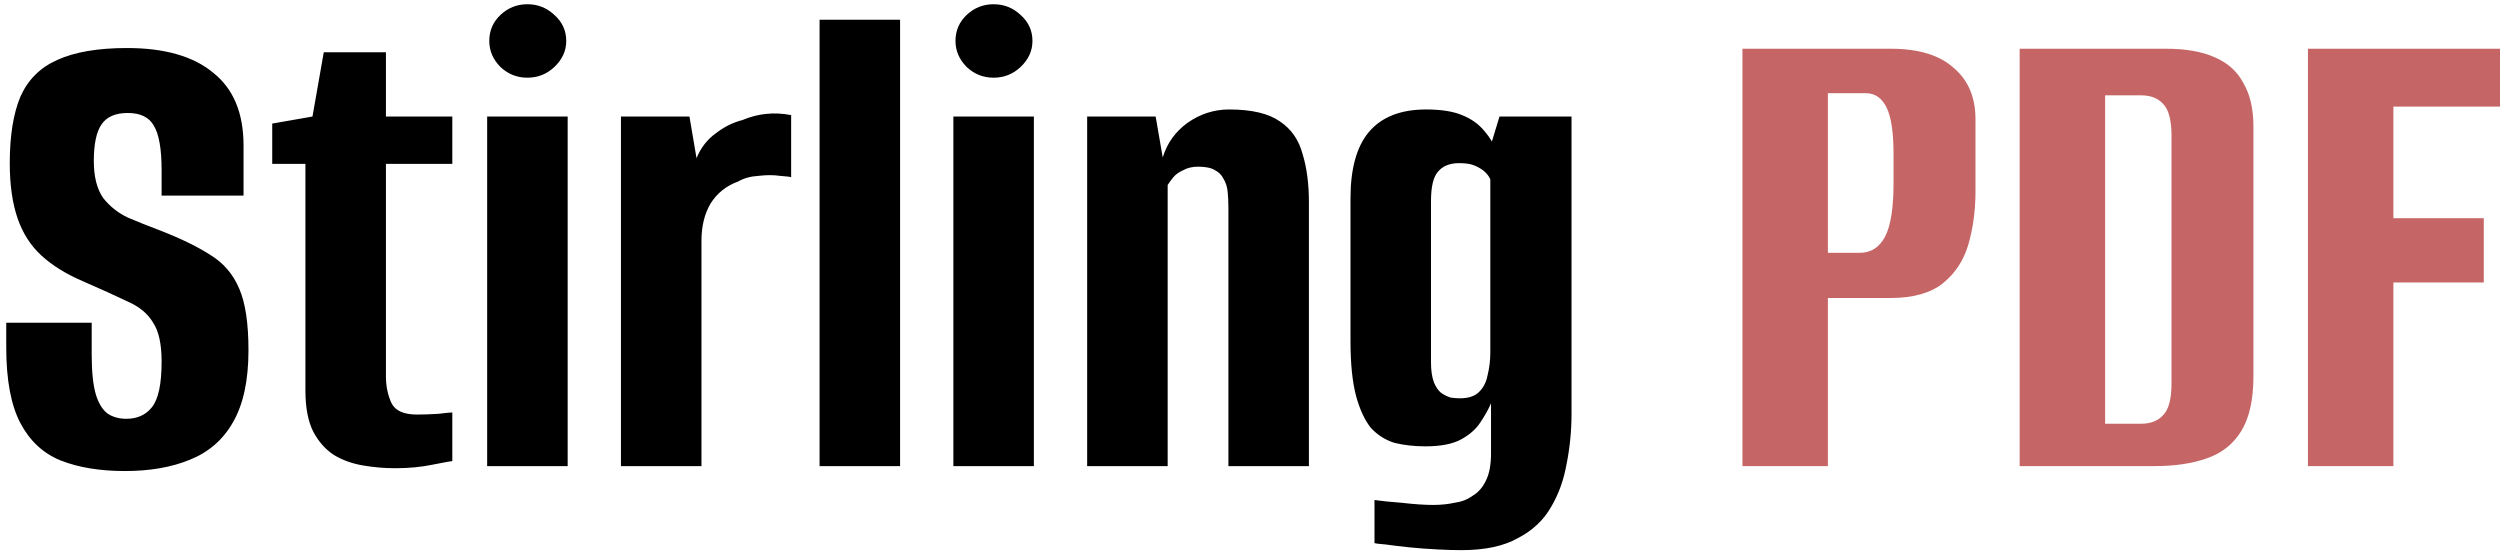
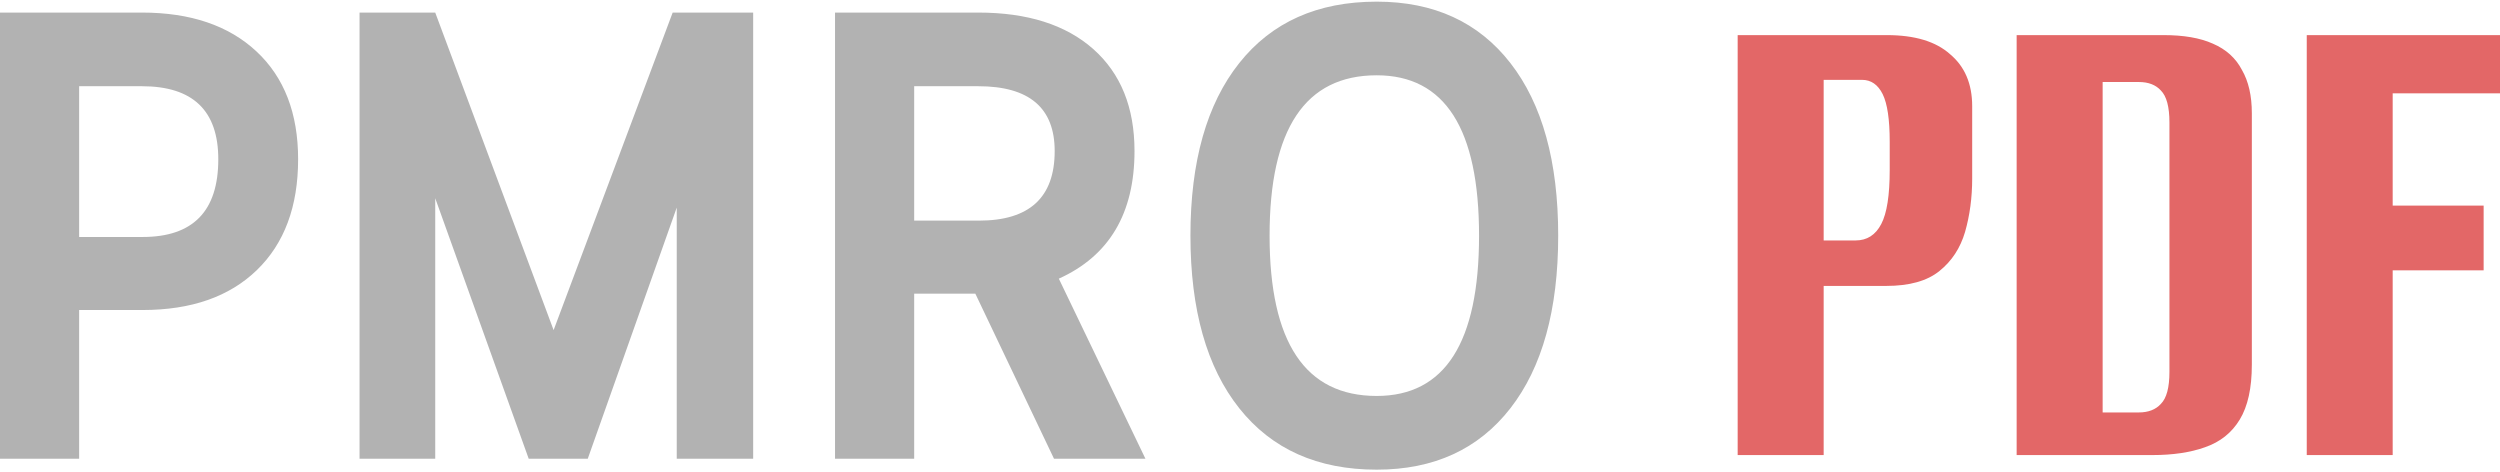
- <svg xmlns="http://www.w3.org/2000/svg" width="118" height="26" viewBox="0 0 118 26" fill="none">
-   <path d="M5.895 22.233C4.717 22.233 3.706 22.067 2.861 21.733C2.039 21.4 1.406 20.811 0.961 19.967C0.517 19.122 0.295 17.933 0.295 16.4V15.233C0.984 15.233 1.661 15.233 2.328 15.233C2.995 15.233 3.661 15.233 4.328 15.233V16.733C4.328 17.556 4.395 18.189 4.528 18.633C4.661 19.056 4.85 19.356 5.095 19.533C5.339 19.689 5.628 19.767 5.961 19.767C6.473 19.767 6.873 19.589 7.161 19.233C7.473 18.856 7.628 18.133 7.628 17.067C7.628 16.244 7.495 15.633 7.228 15.233C6.984 14.811 6.584 14.478 6.028 14.233C5.473 13.967 4.761 13.644 3.895 13.267C3.117 12.933 2.473 12.533 1.961 12.067C1.45 11.6 1.073 11.011 0.828 10.3C0.584 9.589 0.461 8.722 0.461 7.7C0.461 6.411 0.628 5.367 0.961 4.567C1.317 3.767 1.895 3.189 2.695 2.833C3.517 2.456 4.617 2.267 5.995 2.267C7.773 2.267 9.128 2.656 10.062 3.433C11.017 4.189 11.495 5.333 11.495 6.867V9.233C10.85 9.233 10.206 9.233 9.561 9.233C8.939 9.233 8.295 9.233 7.628 9.233V8.033C7.628 7.033 7.506 6.333 7.261 5.933C7.039 5.533 6.628 5.333 6.028 5.333C5.45 5.333 5.039 5.511 4.795 5.867C4.55 6.222 4.428 6.8 4.428 7.6C4.428 8.333 4.573 8.911 4.861 9.333C5.173 9.733 5.561 10.044 6.028 10.267C6.495 10.467 6.995 10.667 7.528 10.867C8.506 11.244 9.306 11.633 9.928 12.033C10.55 12.411 11.006 12.944 11.295 13.633C11.584 14.3 11.728 15.267 11.728 16.533C11.728 17.956 11.484 19.089 10.995 19.933C10.528 20.756 9.85 21.344 8.961 21.7C8.095 22.056 7.073 22.233 5.895 22.233ZM18.649 22.1C18.138 22.1 17.627 22.056 17.116 21.967C16.605 21.878 16.149 21.711 15.749 21.467C15.349 21.2 15.027 20.833 14.782 20.367C14.538 19.878 14.416 19.233 14.416 18.433V7.733H12.849V5.833L14.749 5.5L15.282 2.467H18.216V5.5H21.349V7.733H18.216V17.767C18.216 18.233 18.305 18.656 18.482 19.033C18.66 19.389 19.06 19.567 19.682 19.567C19.971 19.567 20.305 19.556 20.682 19.533C21.06 19.489 21.282 19.467 21.349 19.467V21.767C21.282 21.767 20.971 21.822 20.416 21.933C19.882 22.044 19.293 22.1 18.649 22.1ZM22.994 22V5.5H26.794V22H22.994ZM24.894 3.667C24.405 3.667 23.983 3.5 23.627 3.167C23.271 2.811 23.094 2.4 23.094 1.933C23.094 1.444 23.271 1.033 23.627 0.7C23.983 0.367 24.405 0.2 24.894 0.2C25.383 0.2 25.805 0.367 26.16 0.7C26.538 1.033 26.727 1.444 26.727 1.933C26.727 2.4 26.538 2.811 26.16 3.167C25.805 3.5 25.383 3.667 24.894 3.667ZM29.309 22V5.5H32.542L32.876 7.467C33.075 6.978 33.376 6.589 33.776 6.3C34.175 5.989 34.598 5.778 35.042 5.667C35.776 5.356 36.542 5.278 37.342 5.433V8.367C37.298 8.344 37.12 8.322 36.809 8.3C36.52 8.256 36.187 8.256 35.809 8.3C35.431 8.322 35.109 8.411 34.842 8.567C34.287 8.767 33.853 9.111 33.542 9.6C33.253 10.089 33.109 10.678 33.109 11.367V22H29.309ZM38.684 22V0.933H42.484V22H38.684ZM44.999 22V5.5H48.799V22H44.999ZM46.899 3.667C46.41 3.667 45.988 3.5 45.632 3.167C45.277 2.811 45.099 2.4 45.099 1.933C45.099 1.444 45.277 1.033 45.632 0.7C45.988 0.367 46.41 0.2 46.899 0.2C47.388 0.2 47.81 0.367 48.166 0.7C48.543 1.033 48.732 1.444 48.732 1.933C48.732 2.4 48.543 2.811 48.166 3.167C47.81 3.5 47.388 3.667 46.899 3.667ZM51.314 22V5.5H54.547L54.881 7.433C55.081 6.767 55.47 6.222 56.047 5.8C56.647 5.378 57.303 5.167 58.014 5.167C59.081 5.167 59.881 5.356 60.414 5.733C60.947 6.089 61.303 6.6 61.481 7.267C61.681 7.911 61.781 8.678 61.781 9.567V22H57.981V9.8C57.981 9.533 57.97 9.289 57.947 9.067C57.925 8.822 57.858 8.611 57.747 8.433C57.658 8.256 57.525 8.122 57.347 8.033C57.17 7.922 56.903 7.867 56.547 7.867C56.281 7.867 56.047 7.922 55.847 8.033C55.647 8.122 55.492 8.233 55.381 8.367C55.27 8.5 55.181 8.622 55.114 8.733V22H51.314ZM68.976 25.967C68.665 25.967 68.287 25.956 67.843 25.933C67.398 25.911 66.954 25.878 66.509 25.833C66.087 25.789 65.721 25.744 65.409 25.7C65.121 25.678 64.943 25.656 64.876 25.633V23.6C65.165 23.644 65.598 23.689 66.176 23.733C66.754 23.8 67.243 23.833 67.643 23.833C67.998 23.833 68.332 23.8 68.643 23.733C68.976 23.689 69.265 23.578 69.509 23.4C69.776 23.244 69.987 23 70.143 22.667C70.298 22.356 70.376 21.933 70.376 21.4V19.033C70.265 19.3 70.098 19.6 69.876 19.933C69.676 20.244 69.376 20.511 68.976 20.733C68.576 20.956 68.009 21.067 67.276 21.067C66.743 21.067 66.254 21.011 65.809 20.9C65.387 20.767 65.02 20.533 64.709 20.2C64.421 19.844 64.187 19.344 64.009 18.7C63.832 18.033 63.743 17.167 63.743 16.1V9.367C63.743 7.967 64.032 6.922 64.609 6.233C65.209 5.522 66.109 5.167 67.309 5.167C68.02 5.167 68.587 5.256 69.009 5.433C69.454 5.611 69.809 5.867 70.076 6.2C70.343 6.511 70.554 6.878 70.709 7.3L70.209 7.367L70.776 5.5H74.176V19.533C74.176 20.333 74.098 21.122 73.943 21.9C73.809 22.656 73.565 23.333 73.209 23.933C72.854 24.556 72.332 25.044 71.643 25.4C70.976 25.778 70.087 25.967 68.976 25.967ZM68.909 18.8C69.287 18.8 69.576 18.711 69.776 18.533C69.998 18.333 70.143 18.067 70.209 17.733C70.298 17.378 70.343 17.011 70.343 16.633V8.467C70.298 8.356 70.221 8.244 70.109 8.133C69.998 8.022 69.843 7.922 69.643 7.833C69.465 7.744 69.209 7.7 68.876 7.7C68.432 7.7 68.098 7.833 67.876 8.1C67.654 8.344 67.543 8.811 67.543 9.5V17.1C67.543 17.478 67.587 17.789 67.676 18.033C67.765 18.256 67.876 18.422 68.009 18.533C68.165 18.644 68.32 18.722 68.476 18.767C68.632 18.789 68.776 18.8 68.909 18.8Z" fill="black" />
-   <path d="M82.243 22V2.3H89.243C90.554 2.3 91.543 2.6 92.209 3.2C92.898 3.778 93.243 4.589 93.243 5.633V9.033C93.243 9.922 93.131 10.756 92.909 11.533C92.687 12.289 92.287 12.9 91.709 13.367C91.131 13.833 90.298 14.067 89.209 14.067H86.276V22H82.243ZM86.276 11.933H87.776C88.309 11.933 88.709 11.678 88.976 11.167C89.243 10.656 89.376 9.811 89.376 8.633V7.3C89.376 6.256 89.265 5.511 89.043 5.067C88.82 4.622 88.498 4.4 88.076 4.4H86.276V11.933ZM95.328 22V2.3H102.228C103.162 2.3 103.928 2.433 104.528 2.7C105.151 2.967 105.606 3.378 105.895 3.933C106.206 4.467 106.362 5.144 106.362 5.967V17.767C106.362 18.856 106.173 19.711 105.795 20.333C105.417 20.956 104.873 21.389 104.162 21.633C103.473 21.878 102.651 22 101.695 22H95.328ZM99.362 20H101.062C101.506 20 101.851 19.867 102.095 19.6C102.362 19.333 102.495 18.833 102.495 18.1V6.4C102.495 5.667 102.362 5.167 102.095 4.9C101.851 4.633 101.506 4.5 101.062 4.5H99.362V20ZM108.935 22V2.3H118.002V5.033H112.968V10.3H117.235V13.333H112.968V22H108.935Z" fill="#C56565" />
+ <svg xmlns="http://www.w3.org/2000/svg" xml:space="preserve" width="366px" height="69px" version="1.1" shape-rendering="geometricPrecision" text-rendering="geometricPrecision" image-rendering="optimizeQuality" fill-rule="evenodd" clip-rule="evenodd" viewBox="0 0 368.31 68.95">
+   <g id="Camada_x0020_1">
+     <g id="_2410198286096">
+       <path fill="#E36767" fill-rule="nonzero" d="M256 66.8l0 -61.87 21.99 0c4.11,0 7.22,0.94 9.31,2.82 2.17,1.82 3.25,4.37 3.25,7.65l0 10.67c0,2.8 -0.35,5.41 -1.05,7.86 -0.7,2.37 -1.95,4.29 -3.77,5.75 -1.81,1.47 -4.43,2.2 -7.85,2.2l-9.21 0 0 24.92 -12.67 0zm12.67 -31.62l4.71 0c1.67,0 2.93,-0.8 3.77,-2.41 0.84,-1.6 1.25,-4.25 1.25,-7.95l0 -4.19c0,-3.28 -0.35,-5.62 -1.04,-7.01 -0.7,-1.4 -1.71,-2.1 -3.04,-2.1l-5.65 0 0 23.66zm28.43 31.62l0 -61.87 21.67 0c2.93,0 5.34,0.41 7.22,1.25 1.96,0.84 3.39,2.13 4.3,3.88 0.97,1.67 1.46,3.8 1.46,6.38l0 37.06c0,3.42 -0.59,6.11 -1.78,8.07 -1.18,1.95 -2.89,3.31 -5.13,4.08 -2.16,0.77 -4.74,1.15 -7.74,1.15l-20 0zm12.67 -6.28l5.34 0c1.39,0 2.48,-0.42 3.24,-1.26 0.84,-0.84 1.26,-2.41 1.26,-4.71l0 -36.75c0,-2.3 -0.42,-3.87 -1.26,-4.71 -0.76,-0.84 -1.85,-1.25 -3.24,-1.25l-5.34 0 0 48.68zm30.07 6.28l0 -61.87 28.47 0 0 8.58 -15.81 0 0 16.54 13.4 0 0 9.53 -13.4 0 0 27.22 -12.66 0z" />
+       <path fill="#B2B2B2" fill-rule="nonzero" d="M20.91 1.61c7.16,0 12.79,1.91 16.88,5.73 4.09,3.82 6.13,9.11 6.13,15.88 0,6.96 -2.03,12.41 -6.08,16.33 -4.05,3.92 -9.66,5.88 -16.83,5.88l-9.35 0 0 21.91 -11.66 0 0 -65.73 20.91 0zm0.1 33.06c7.43,0 11.15,-3.81 11.15,-11.45 0,-7.17 -3.75,-10.76 -11.25,-10.76l-9.25 0 0 22.21 9.35 0zm78.09 -33.06l11.86 0 0 65.73 -11.26 0 0 -37 -13.11 37 -8.7 0 -13.77 -38.38 0 38.38 -11.15 0 0 -65.73 11.15 0 17.44 46.78 17.54 -46.78zm56.18 65.73l-11.59 -24.32 -9.01 0 0 24.32 -11.66 0 0 -65.73 21.11 0c7.23,0 12.88,1.79 16.93,5.37 4.05,3.59 6.08,8.6 6.08,15.03 0,9.18 -3.72,15.45 -11.15,18.8l12.76 26.53 -13.47 0zm-20.6 -54.88l0 19.8 9.55 0c7.43,0 11.15,-3.41 11.15,-10.25 0,-6.36 -3.75,-9.55 -11.25,-9.55l-9.45 0zm68.14 56.49c-8.71,0 -15.46,-3.02 -20.25,-9.05 -4.79,-6.03 -7.19,-14.51 -7.19,-25.43 0,-10.92 2.4,-19.39 7.19,-25.42 4.79,-6.03 11.54,-9.05 20.25,-9.05 8.44,0 15.01,3.02 19.7,9.05 4.69,6.03 7.04,14.5 7.04,25.42 0,10.92 -2.35,19.4 -7.04,25.43 -4.69,6.03 -11.26,9.05 -19.7,9.05zm0 -10.86c10.05,0 15.08,-7.87 15.08,-23.62 0,-15.74 -5.03,-23.62 -15.08,-23.62 -10.52,0 -15.78,7.88 -15.78,23.62 0,15.75 5.26,23.62 15.78,23.62z" />
+     </g>
+   </g>
</svg>
